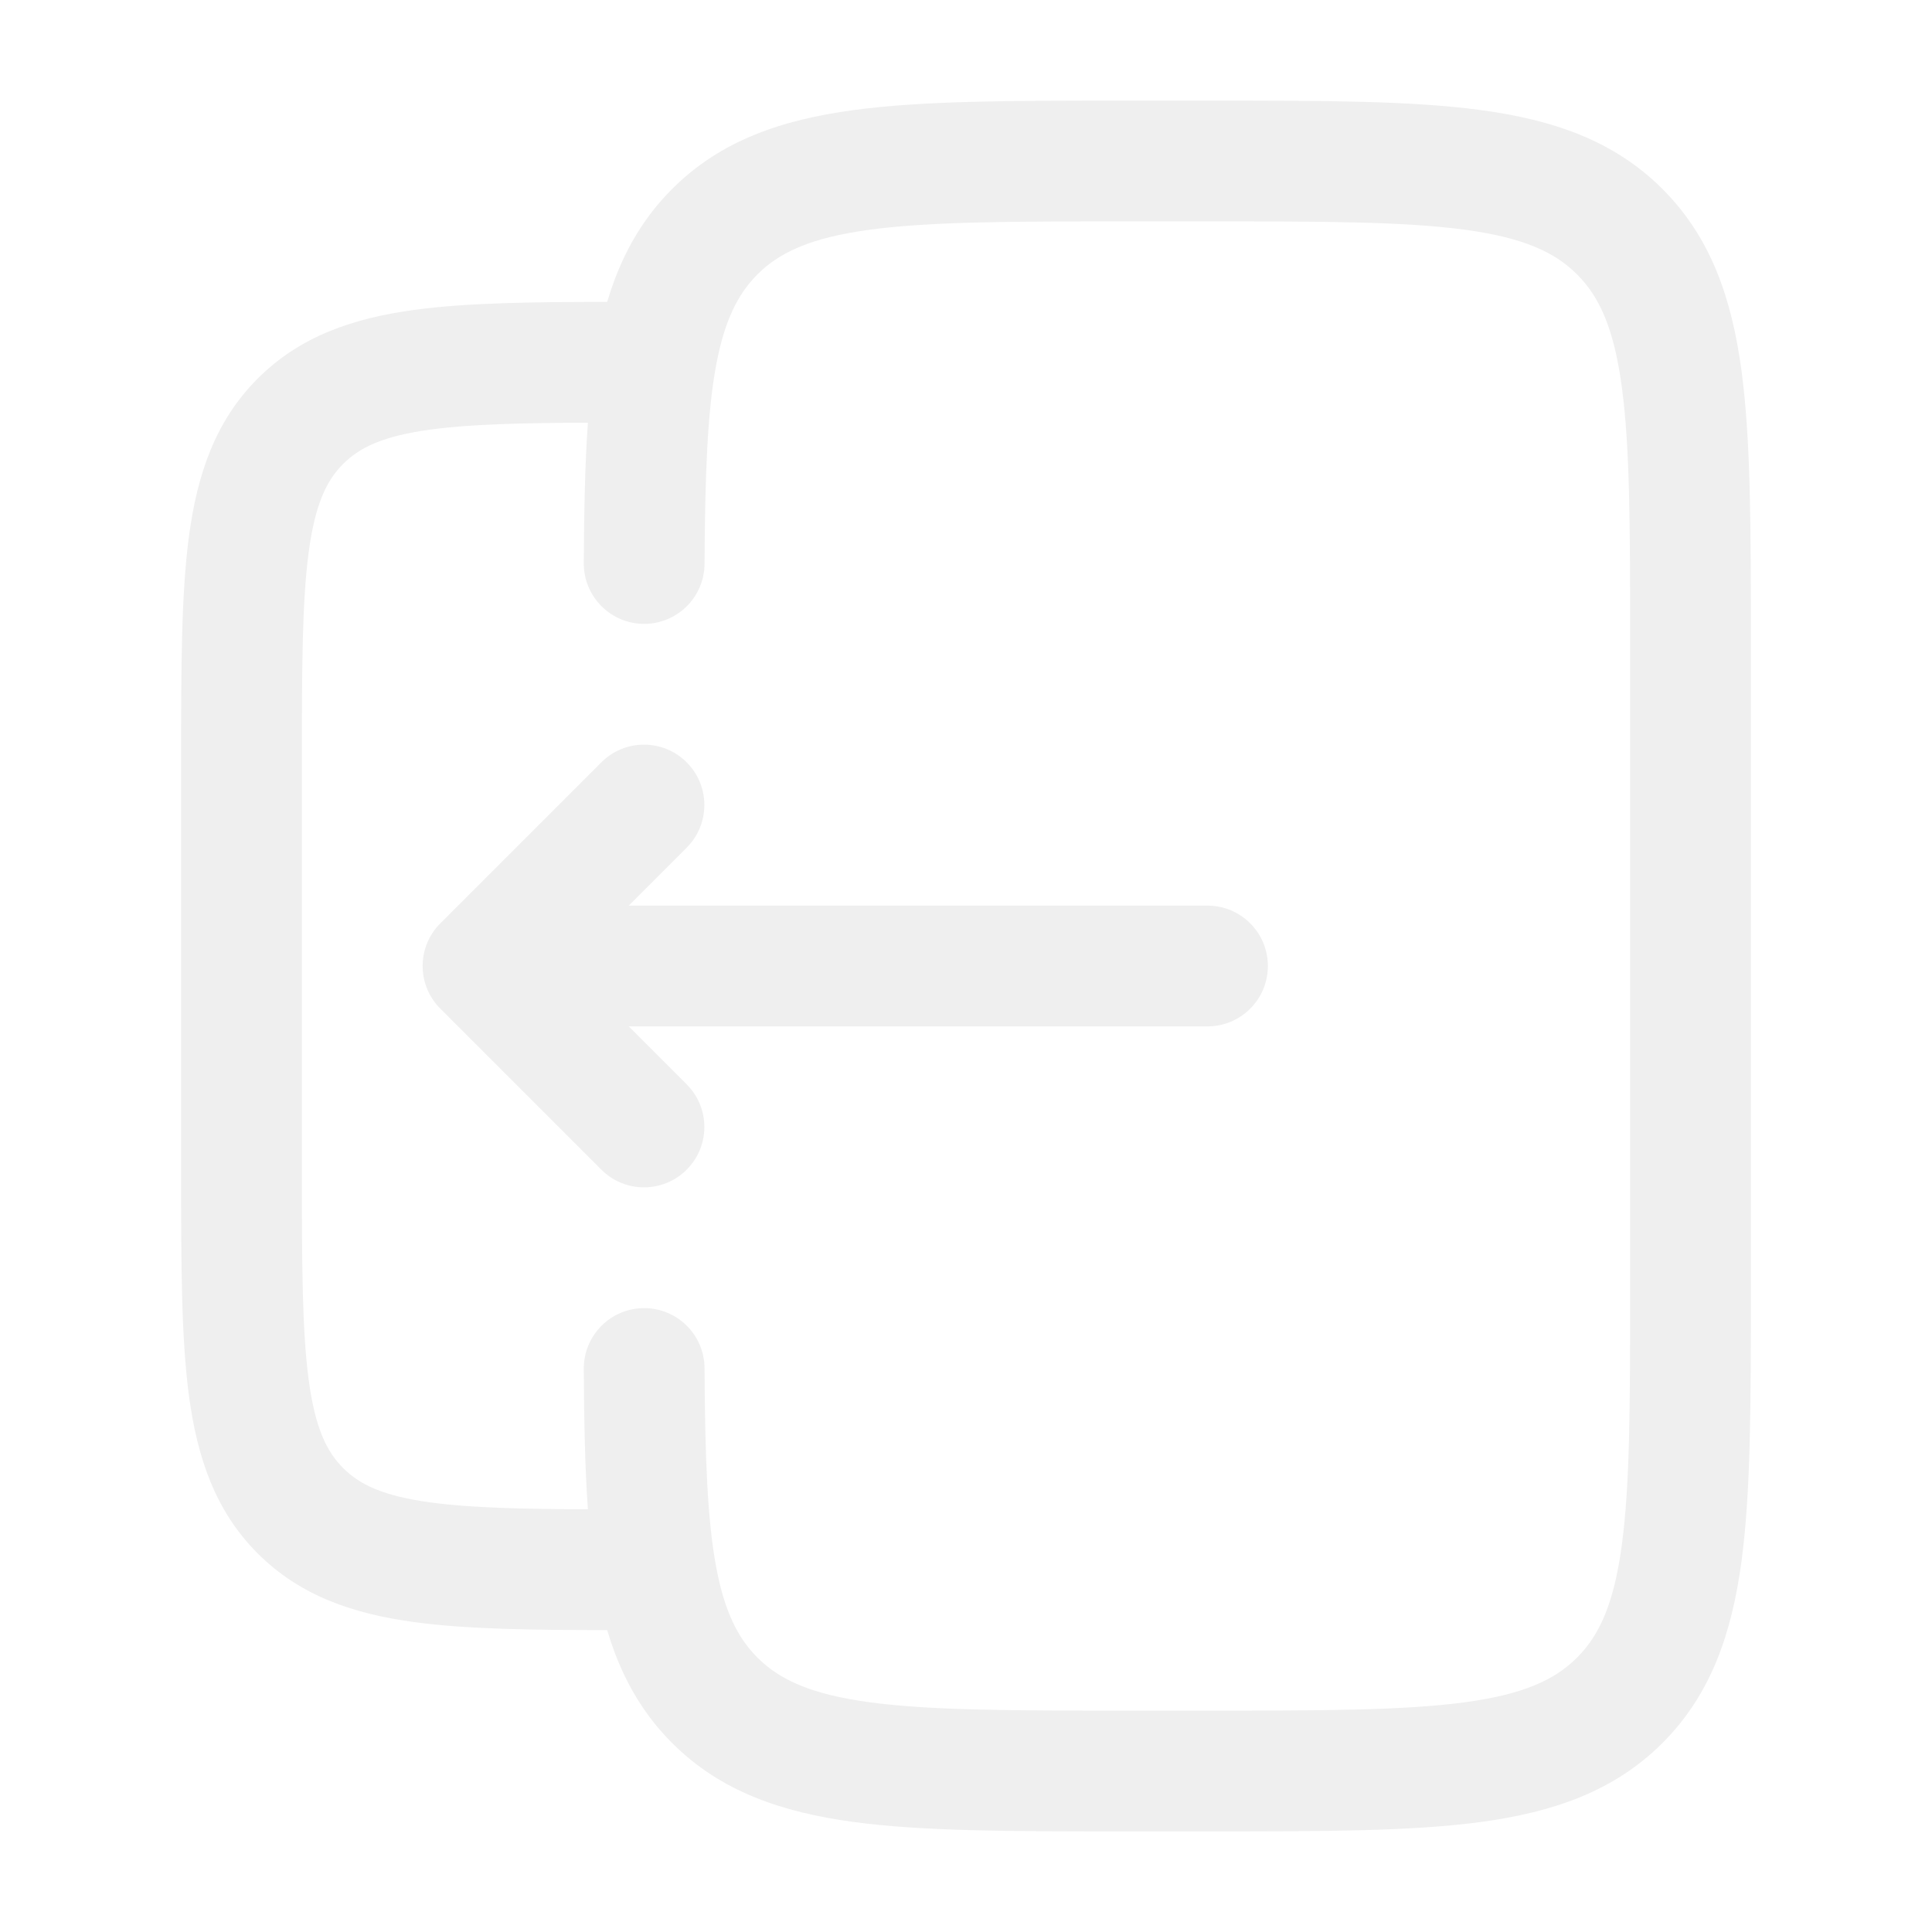
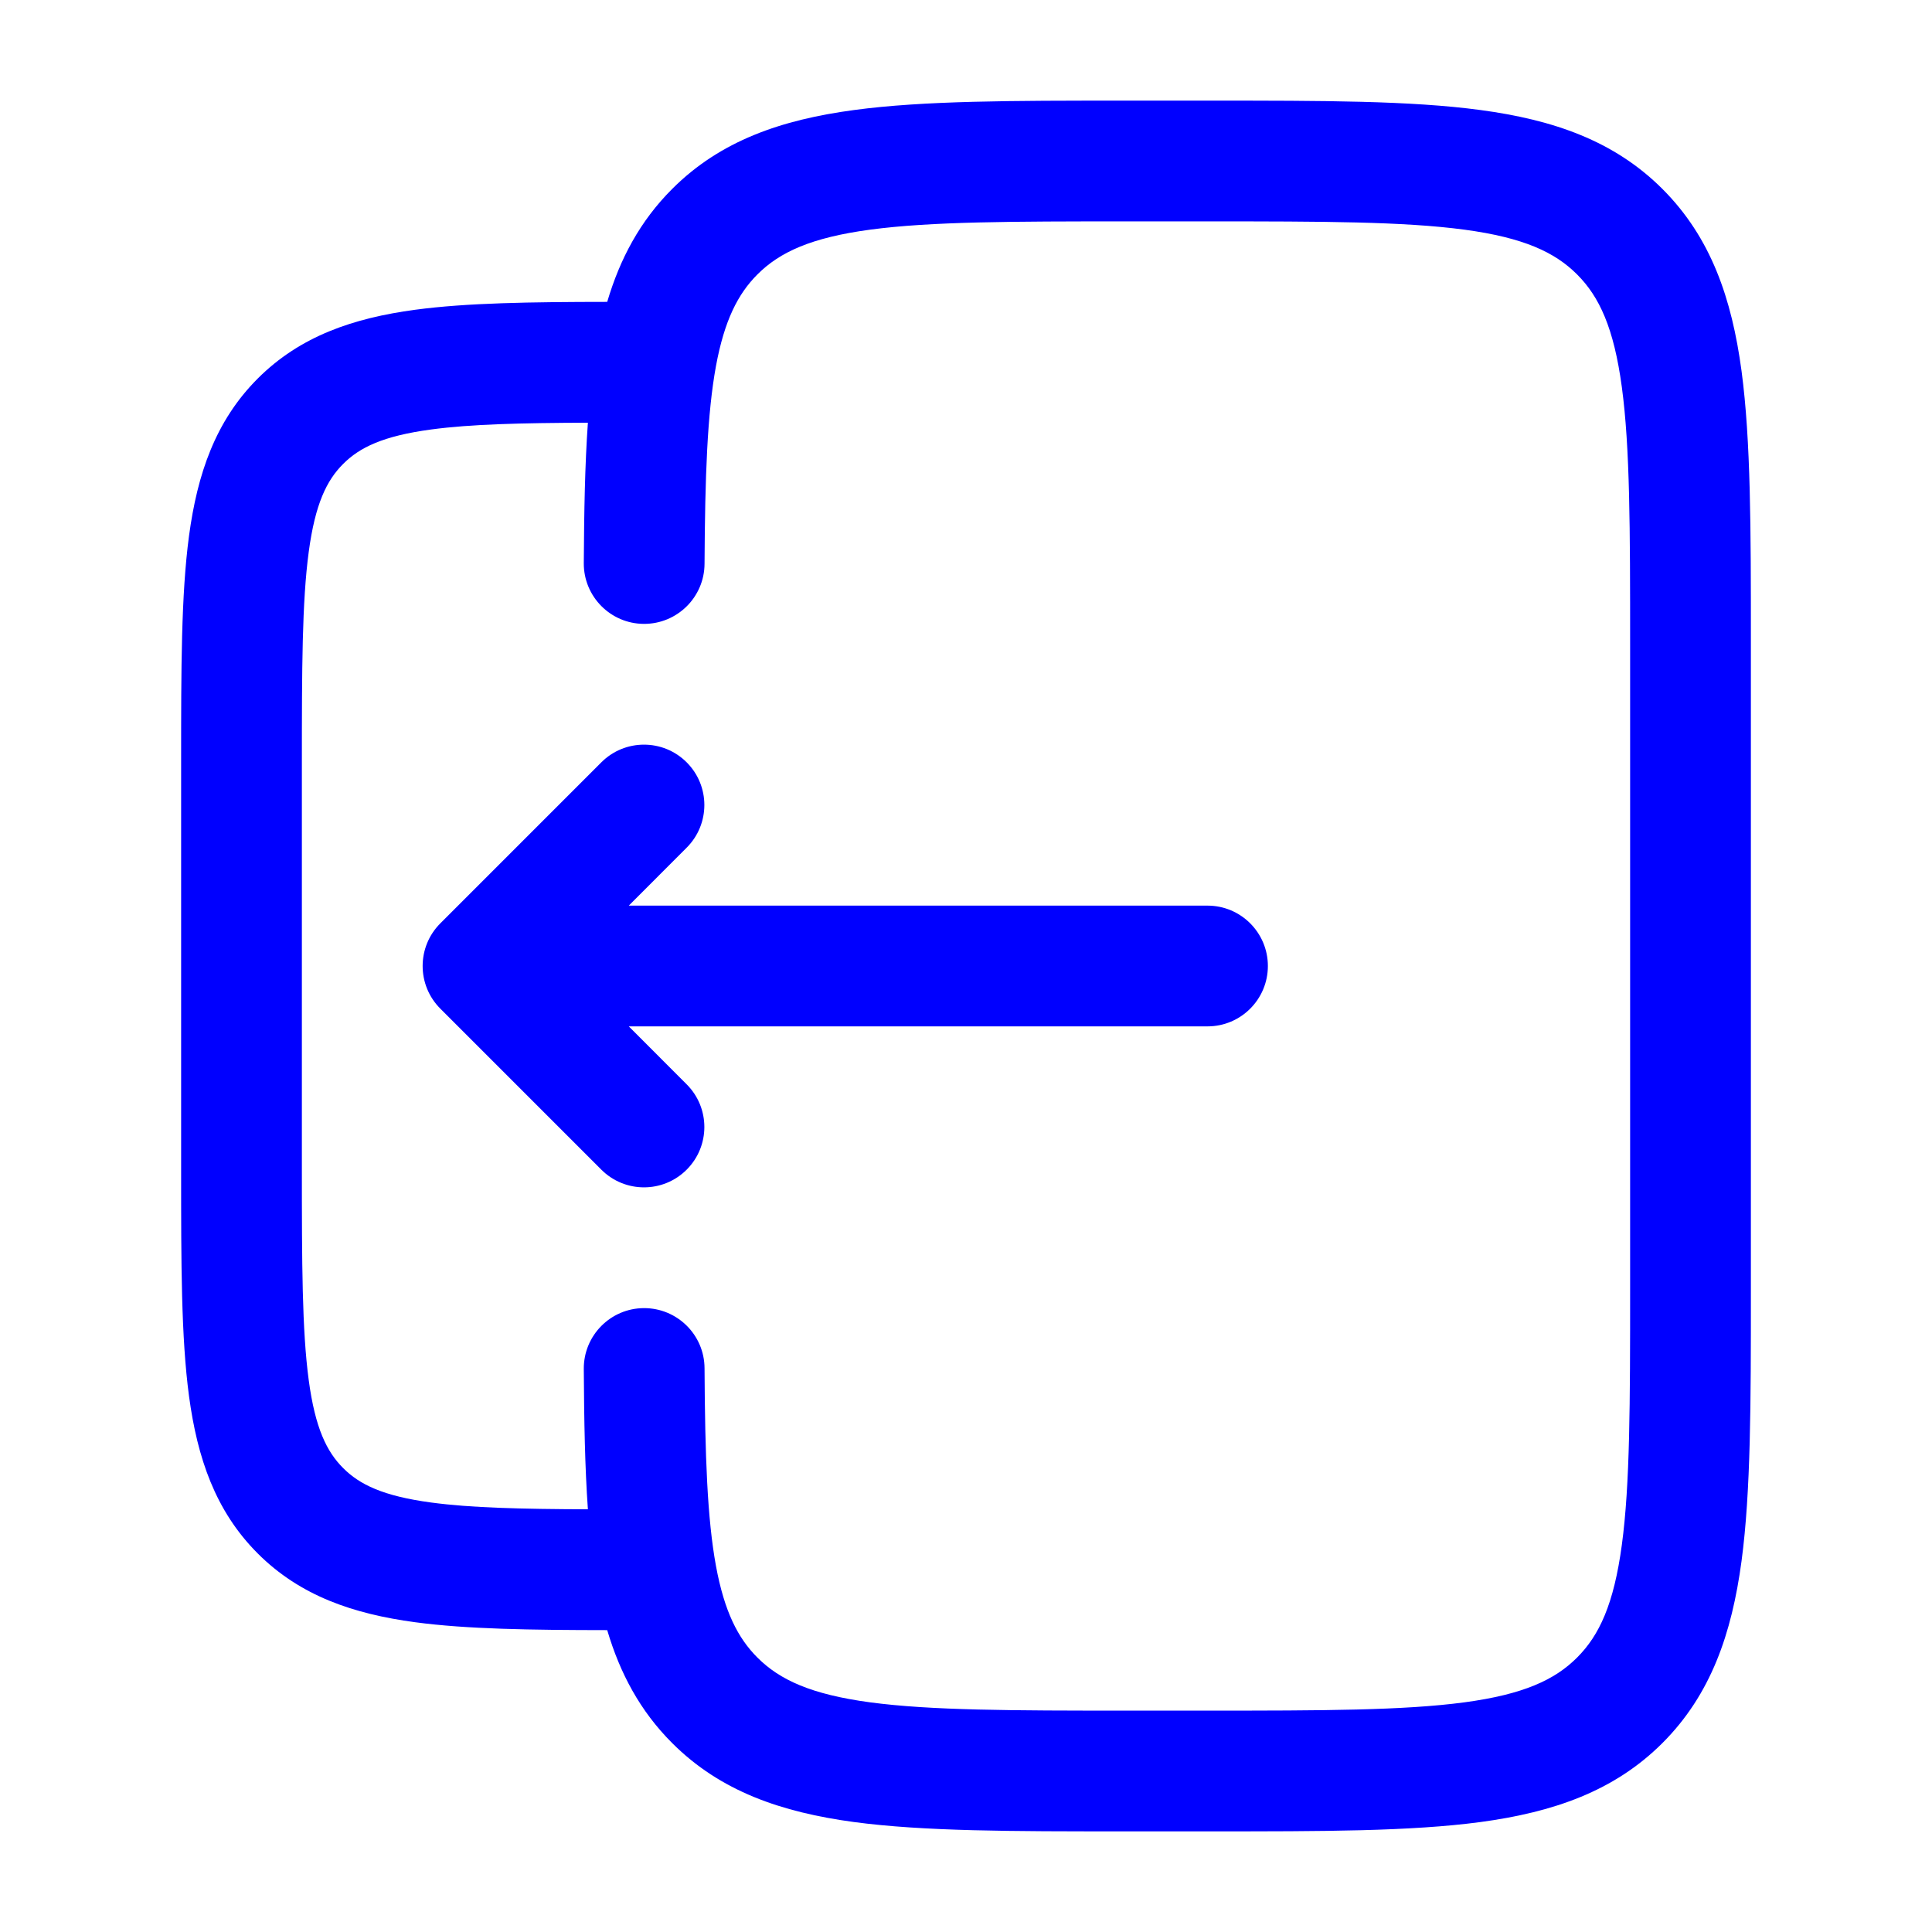
<svg xmlns="http://www.w3.org/2000/svg" width="24" height="24" viewBox="0 0 24 24" fill="none">
-   <path d="M5.47 12.53C5.177 12.237 5.177 11.763 5.47 11.47L7.47 9.47C7.763 9.177 8.237 9.177 8.53 9.47C8.823 9.763 8.823 10.237 8.53 10.53L7.811 11.25L15 11.25C15.414 11.25 15.75 11.586 15.75 12C15.75 12.414 15.414 12.75 15 12.75L7.811 12.75L8.53 13.47C8.823 13.763 8.823 14.237 8.53 14.53C8.237 14.823 7.763 14.823 7.47 14.53L5.47 12.53Z" fill="#EFEFEF" />
-   <path fill-rule="evenodd" clip-rule="evenodd" d="M13.945 1.25H15.055C16.423 1.25 17.525 1.25 18.392 1.367C19.292 1.488 20.05 1.746 20.652 2.348C21.254 2.95 21.513 3.708 21.634 4.608C21.75 5.475 21.75 6.578 21.75 7.945V16.055C21.75 17.422 21.75 18.525 21.634 19.392C21.513 20.292 21.254 21.05 20.652 21.652C20.05 22.254 19.292 22.512 18.392 22.634C17.525 22.75 16.423 22.75 15.055 22.75H13.945C12.578 22.75 11.475 22.75 10.608 22.634C9.708 22.512 8.95 22.254 8.349 21.652C7.95 21.253 7.701 20.784 7.543 20.25C6.592 20.249 5.799 20.238 5.157 20.152C4.393 20.049 3.731 19.827 3.202 19.298C2.673 18.769 2.451 18.107 2.348 17.343C2.25 16.612 2.25 15.687 2.25 14.554V9.446C2.25 8.313 2.25 7.388 2.348 6.657C2.451 5.893 2.673 5.231 3.202 4.702C3.731 4.173 4.393 3.951 5.157 3.848C5.799 3.762 6.592 3.751 7.543 3.75C7.701 3.216 7.95 2.747 8.349 2.348C8.95 1.746 9.708 1.488 10.608 1.367C11.475 1.25 12.578 1.25 13.945 1.25ZM7.252 17.004C7.256 17.649 7.266 18.229 7.303 18.749C6.468 18.746 5.848 18.731 5.357 18.665C4.759 18.585 4.466 18.441 4.263 18.237C4.059 18.034 3.915 17.741 3.835 17.143C3.752 16.524 3.75 15.7 3.75 14.5V9.5C3.75 8.3 3.752 7.476 3.835 6.857C3.915 6.259 4.059 5.966 4.263 5.763C4.466 5.559 4.759 5.415 5.357 5.335C5.848 5.269 6.468 5.254 7.303 5.251C7.266 5.771 7.256 6.351 7.252 6.996C7.25 7.41 7.584 7.748 7.998 7.75C8.412 7.752 8.75 7.418 8.752 7.004C8.758 5.911 8.786 5.136 8.894 4.547C8.999 3.981 9.166 3.652 9.409 3.409C9.686 3.132 10.075 2.952 10.808 2.853C11.564 2.752 12.565 2.75 14 2.75H15C16.436 2.75 17.437 2.752 18.192 2.853C18.926 2.952 19.314 3.132 19.591 3.409C19.868 3.686 20.048 4.074 20.147 4.808C20.249 5.563 20.25 6.565 20.25 8V16C20.25 17.435 20.249 18.436 20.147 19.192C20.048 19.926 19.868 20.314 19.591 20.591C19.314 20.868 18.926 21.048 18.192 21.147C17.437 21.248 16.436 21.25 15 21.25H14C12.565 21.25 11.564 21.248 10.808 21.147C10.075 21.048 9.686 20.868 9.409 20.591C9.166 20.348 8.999 20.02 8.894 19.453C8.786 18.864 8.758 18.089 8.752 16.996C8.75 16.582 8.412 16.248 7.998 16.25C7.584 16.252 7.25 16.59 7.252 17.004Z" fill="#EFEFEF" />
+   <path d="M5.47 12.53C5.177 12.237 5.177 11.763 5.47 11.47L7.47 9.47C7.763 9.177 8.237 9.177 8.53 9.47C8.823 9.763 8.823 10.237 8.53 10.53L7.811 11.25L15 11.25C15.414 11.25 15.75 11.586 15.75 12C15.75 12.414 15.414 12.75 15 12.75L7.811 12.75L8.53 13.47C8.823 13.763 8.823 14.237 8.53 14.53C8.237 14.823 7.763 14.823 7.47 14.53L5.47 12.53Z" fill="#0000FF" />
+   <path fill-rule="evenodd" clip-rule="evenodd" d="M13.945 1.25H15.055C16.423 1.25 17.525 1.25 18.392 1.367C19.292 1.488 20.05 1.746 20.652 2.348C21.254 2.95 21.513 3.708 21.634 4.608C21.75 5.475 21.75 6.578 21.75 7.945V16.055C21.75 17.422 21.75 18.525 21.634 19.392C21.513 20.292 21.254 21.05 20.652 21.652C20.05 22.254 19.292 22.512 18.392 22.634C17.525 22.75 16.423 22.75 15.055 22.75H13.945C12.578 22.75 11.475 22.75 10.608 22.634C9.708 22.512 8.95 22.254 8.349 21.652C7.95 21.253 7.701 20.784 7.543 20.25C6.592 20.249 5.799 20.238 5.157 20.152C4.393 20.049 3.731 19.827 3.202 19.298C2.673 18.769 2.451 18.107 2.348 17.343C2.25 16.612 2.25 15.687 2.25 14.554V9.446C2.25 8.313 2.25 7.388 2.348 6.657C2.451 5.893 2.673 5.231 3.202 4.702C3.731 4.173 4.393 3.951 5.157 3.848C5.799 3.762 6.592 3.751 7.543 3.75C7.701 3.216 7.95 2.747 8.349 2.348C8.95 1.746 9.708 1.488 10.608 1.367C11.475 1.25 12.578 1.25 13.945 1.25ZM7.252 17.004C7.256 17.649 7.266 18.229 7.303 18.749C6.468 18.746 5.848 18.731 5.357 18.665C4.759 18.585 4.466 18.441 4.263 18.237C4.059 18.034 3.915 17.741 3.835 17.143C3.752 16.524 3.75 15.7 3.75 14.5V9.5C3.75 8.3 3.752 7.476 3.835 6.857C3.915 6.259 4.059 5.966 4.263 5.763C4.466 5.559 4.759 5.415 5.357 5.335C5.848 5.269 6.468 5.254 7.303 5.251C7.266 5.771 7.256 6.351 7.252 6.996C7.25 7.41 7.584 7.748 7.998 7.75C8.412 7.752 8.75 7.418 8.752 7.004C8.758 5.911 8.786 5.136 8.894 4.547C8.999 3.981 9.166 3.652 9.409 3.409C9.686 3.132 10.075 2.952 10.808 2.853C11.564 2.752 12.565 2.75 14 2.75H15C16.436 2.75 17.437 2.752 18.192 2.853C18.926 2.952 19.314 3.132 19.591 3.409C19.868 3.686 20.048 4.074 20.147 4.808C20.249 5.563 20.25 6.565 20.25 8V16C20.25 17.435 20.249 18.436 20.147 19.192C20.048 19.926 19.868 20.314 19.591 20.591C19.314 20.868 18.926 21.048 18.192 21.147C17.437 21.248 16.436 21.25 15 21.25H14C12.565 21.25 11.564 21.248 10.808 21.147C10.075 21.048 9.686 20.868 9.409 20.591C9.166 20.348 8.999 20.02 8.894 19.453C8.786 18.864 8.758 18.089 8.752 16.996C8.75 16.582 8.412 16.248 7.998 16.25C7.584 16.252 7.25 16.59 7.252 17.004Z" fill="#0000FF" />
</svg>
